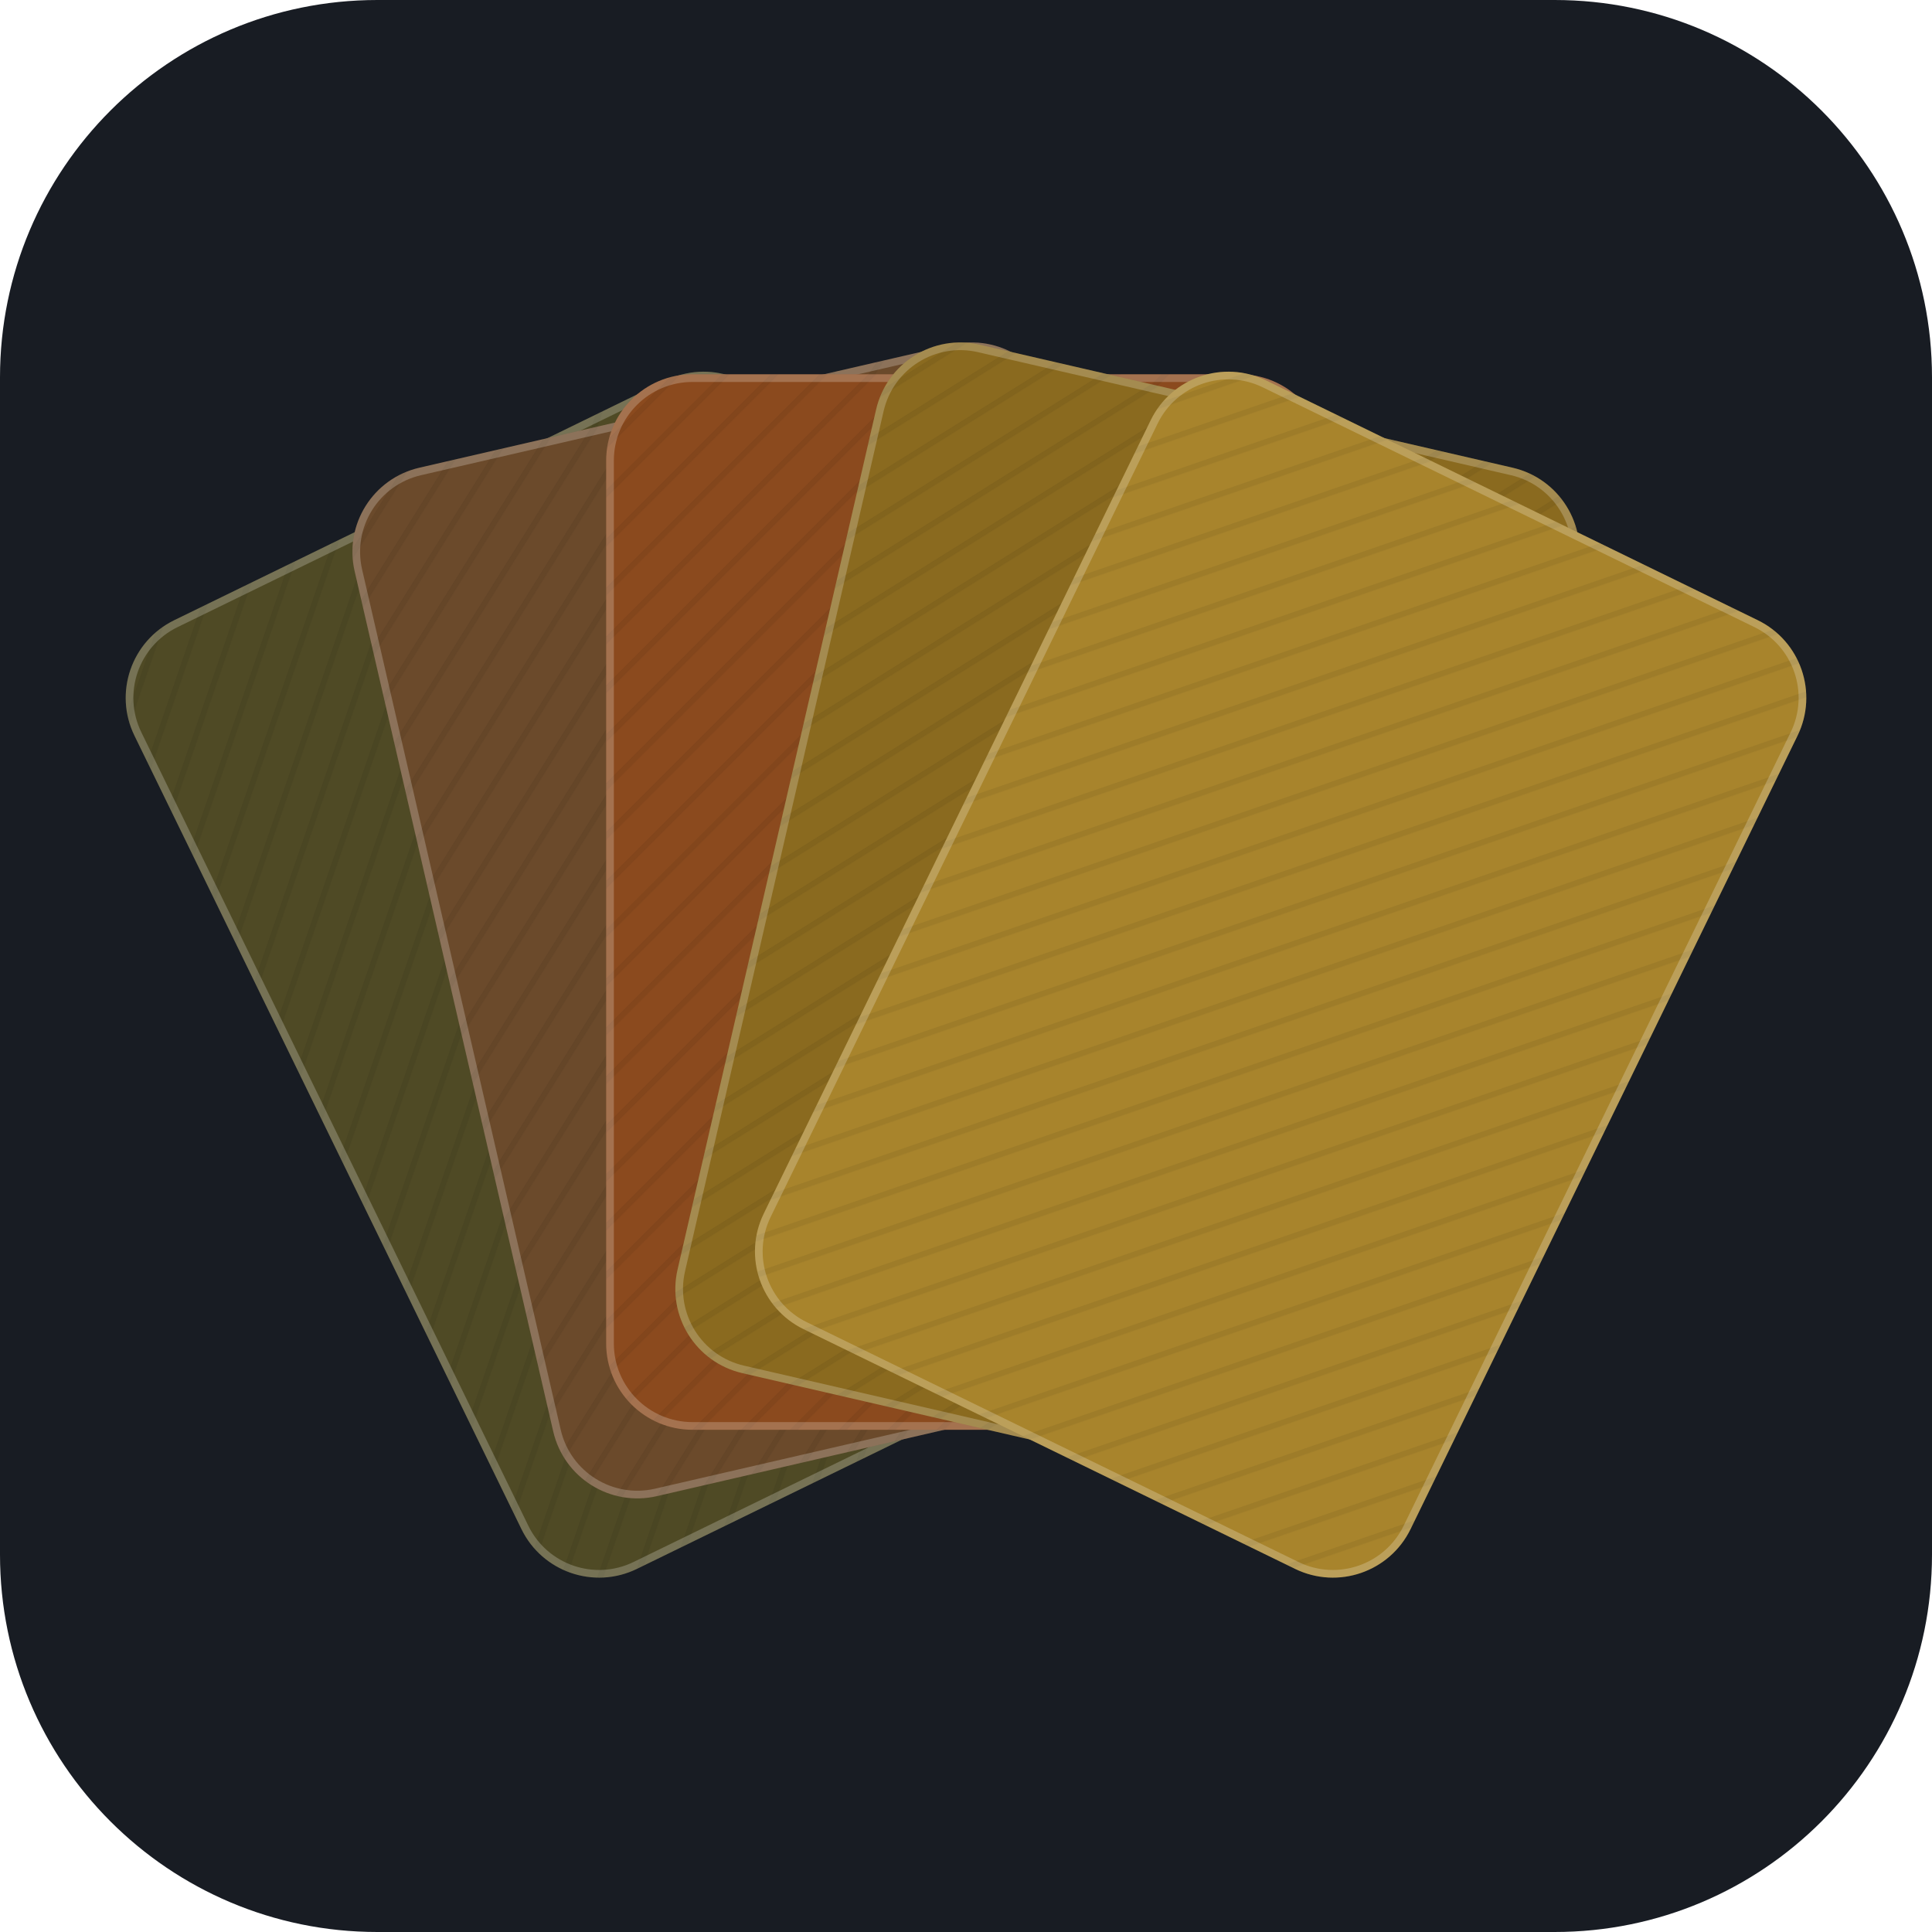
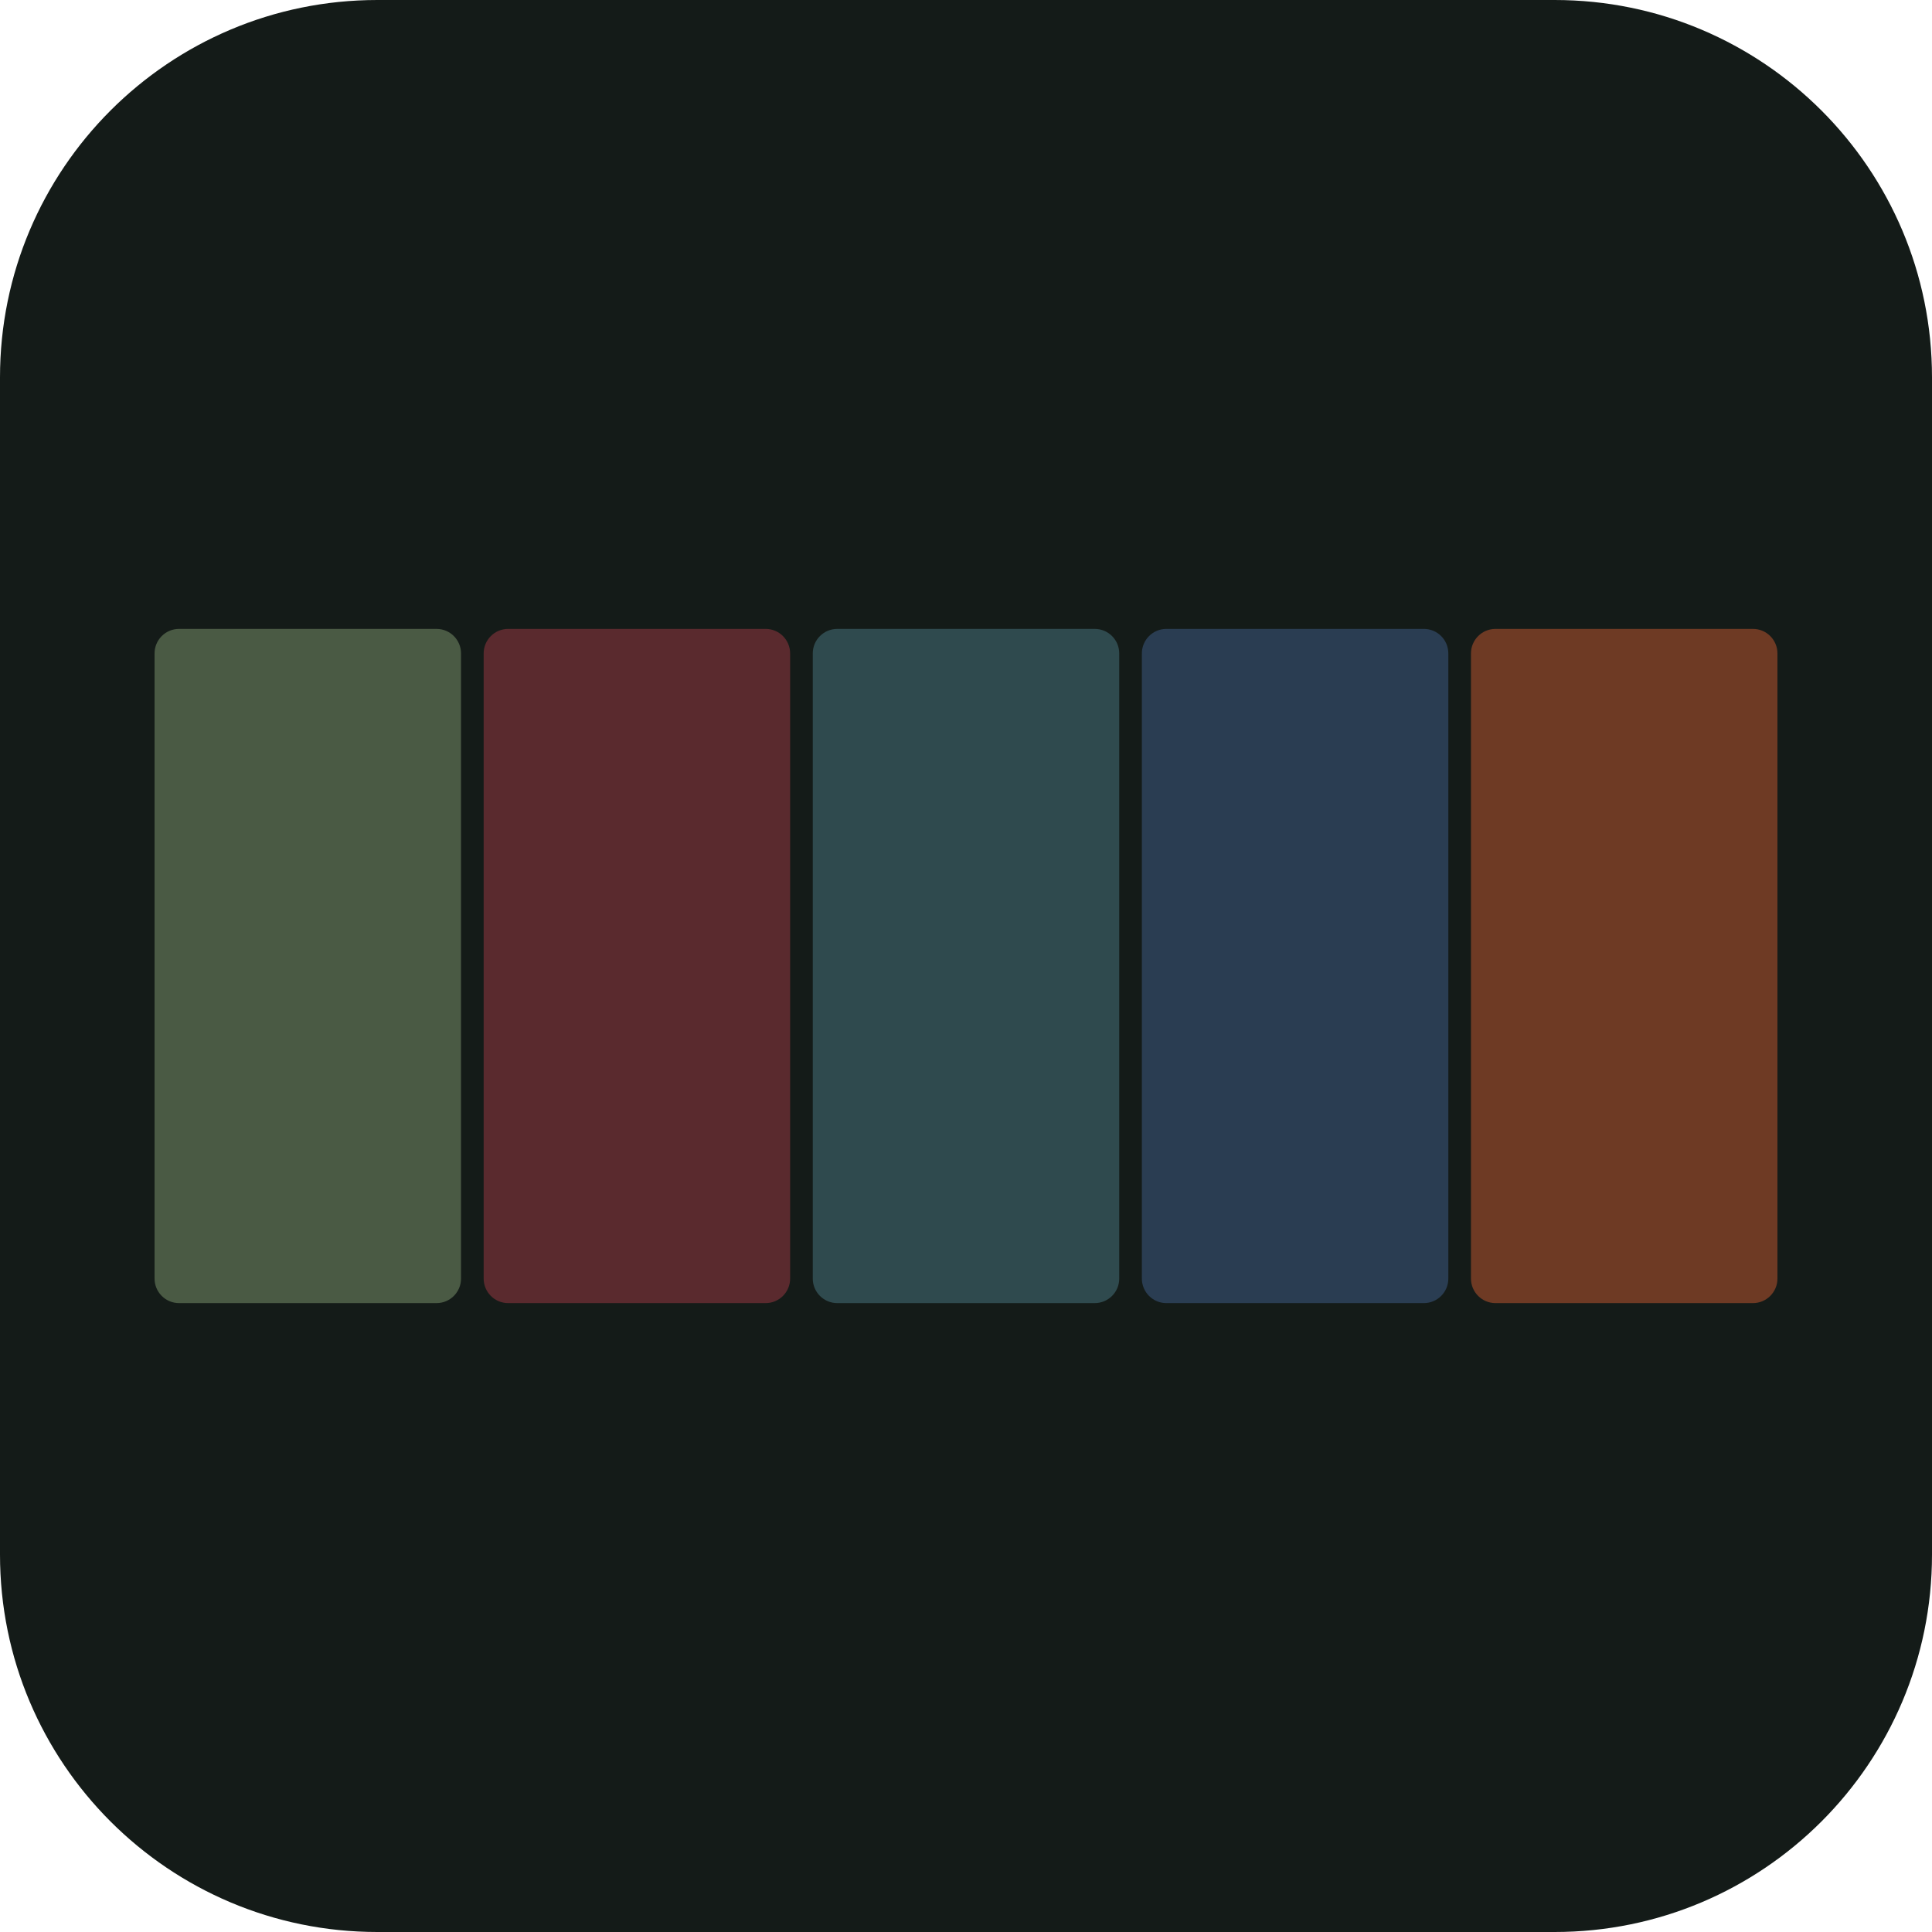
<svg xmlns="http://www.w3.org/2000/svg" viewBox="0 0 1024 1024" width="1024" height="1024">
-   <defs>
-     <pattern id="weave" width="18" height="18" patternUnits="userSpaceOnUse" patternTransform="rotate(45)">
-       <rect width="3" height="18" fill="rgb(0 0 0 / 0.06)" />
-     </pattern>
-   </defs>
-   <rect width="1024" height="1024" rx="200" fill="#181c23" />
-   <g transform="translate(512 198.3747) scale(1.017158)">
-     <g transform="rotate(-26 0 649)">
-       <rect x="-187.5" y="0" width="375" height="550" rx="45" fill="#4f4a25" />
-       <rect x="-187.5" y="0" width="375" height="550" rx="45" fill="url(#weave)" />
-       <rect x="-185.5" y="2" width="371" height="546" rx="43" fill="none" stroke="rgb(255 255 255 / 0.22)" stroke-width="4" />
-     </g>
-     <g transform="rotate(-13 0 649)">
-       <rect x="-187.5" y="0" width="375" height="550" rx="45" fill="#6b4a2b" />
-       <rect x="-187.5" y="0" width="375" height="550" rx="45" fill="url(#weave)" />
-       <rect x="-185.5" y="2" width="371" height="546" rx="43" fill="none" stroke="rgb(255 255 255 / 0.22)" stroke-width="4" />
-     </g>
-     <g transform="rotate(0 0 649)">
-       <rect x="-187.5" y="0" width="375" height="550" rx="45" fill="#8b4a1e" />
-       <rect x="-187.5" y="0" width="375" height="550" rx="45" fill="url(#weave)" />
-       <rect x="-185.5" y="2" width="371" height="546" rx="43" fill="none" stroke="rgb(255 255 255 / 0.22)" stroke-width="4" />
-     </g>
-     <g transform="rotate(13 0 649)">
-       <rect x="-187.5" y="0" width="375" height="550" rx="45" fill="#8a6a1f" />
-       <rect x="-187.5" y="0" width="375" height="550" rx="45" fill="url(#weave)" />
-       <rect x="-185.5" y="2" width="371" height="546" rx="43" fill="none" stroke="rgb(255 255 255 / 0.22)" stroke-width="4" />
-     </g>
-     <g transform="rotate(26 0 649)">
-       <rect x="-187.5" y="0" width="375" height="550" rx="45" fill="#a8842c" />
-       <rect x="-187.5" y="0" width="375" height="550" rx="45" fill="url(#weave)" />
-       <rect x="-185.5" y="2" width="371" height="546" rx="43" fill="none" stroke="rgb(255 255 255 / 0.22)" stroke-width="4" />
-     </g>
-   </g>
+   <rect width="1024" height="1024" rx="200" fill="#141b18" />
+   <rect x="81.92" y="333.325" width="162.432" height="357.35" rx="12.995" fill="#4a5a44" />
+   <rect x="256.352" y="333.325" width="162.432" height="357.35" rx="12.995" fill="#5a2a2e" />
+   <rect x="430.784" y="333.325" width="162.432" height="357.35" rx="12.995" fill="#2f4a4e" />
+   <rect x="605.216" y="333.325" width="162.432" height="357.35" rx="12.995" fill="#2a3d52" />
+   <rect x="779.648" y="333.325" width="162.432" height="357.35" rx="12.995" fill="#6e3a24" />
</svg>
